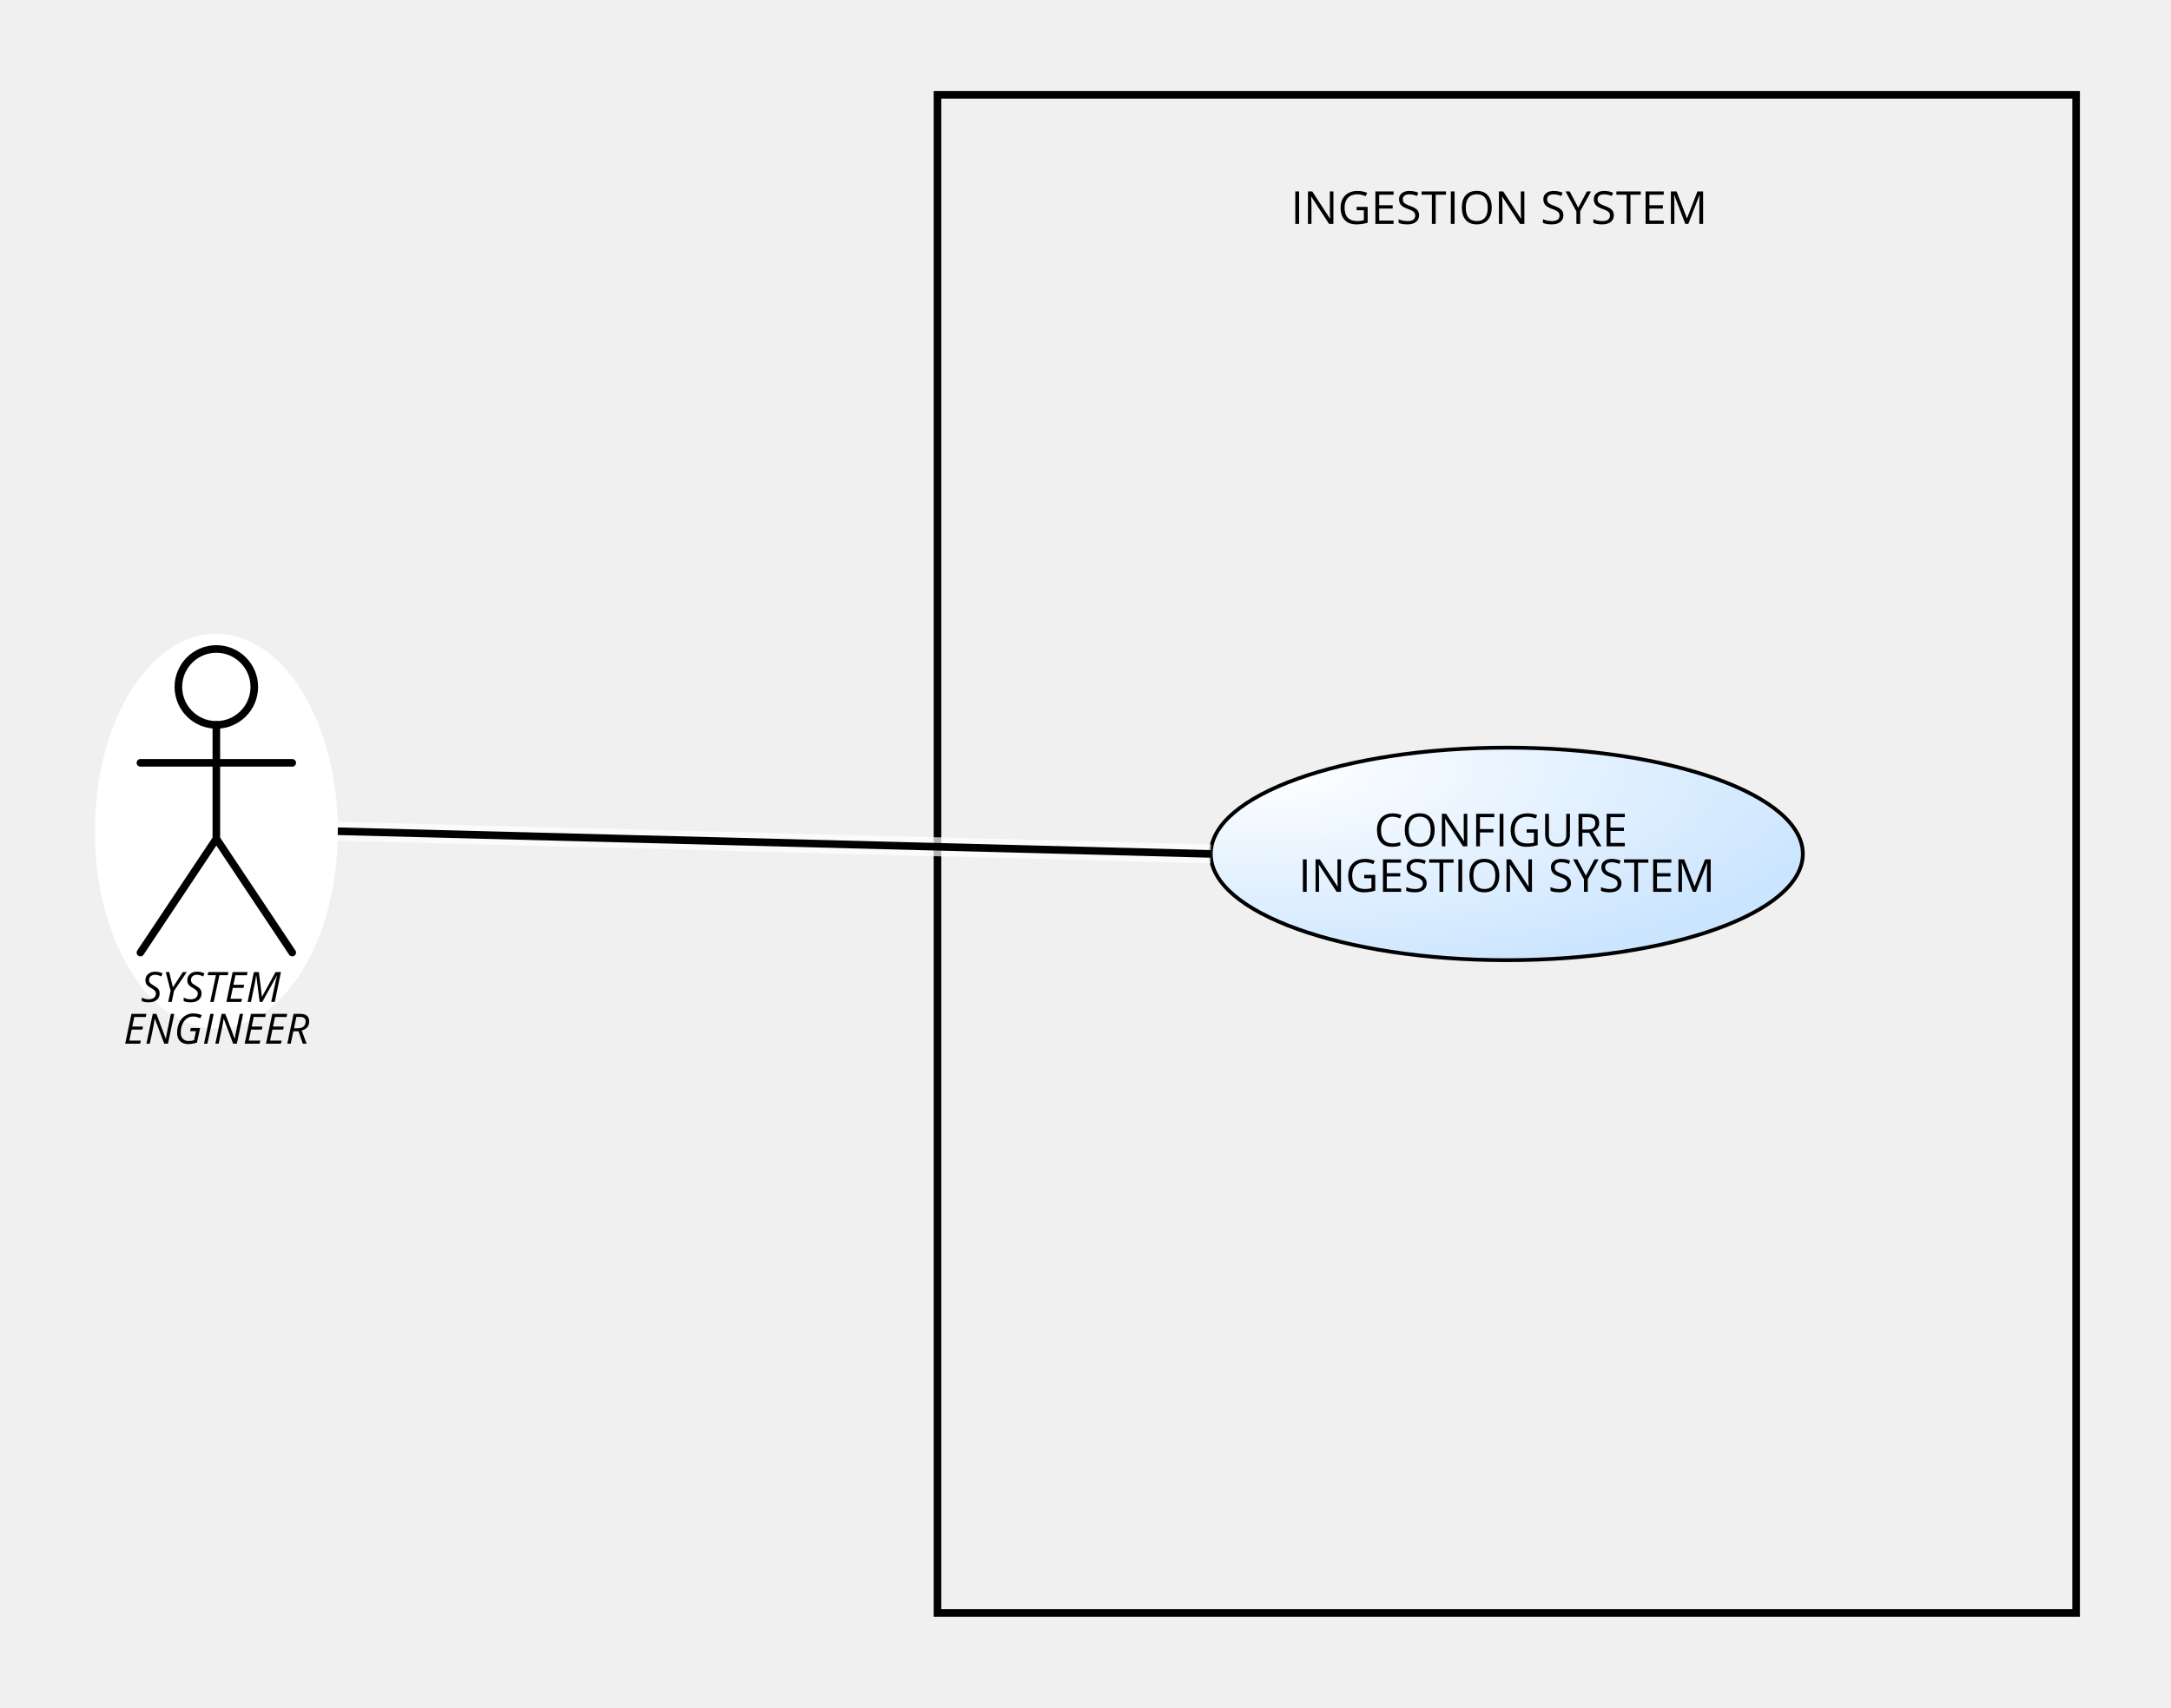
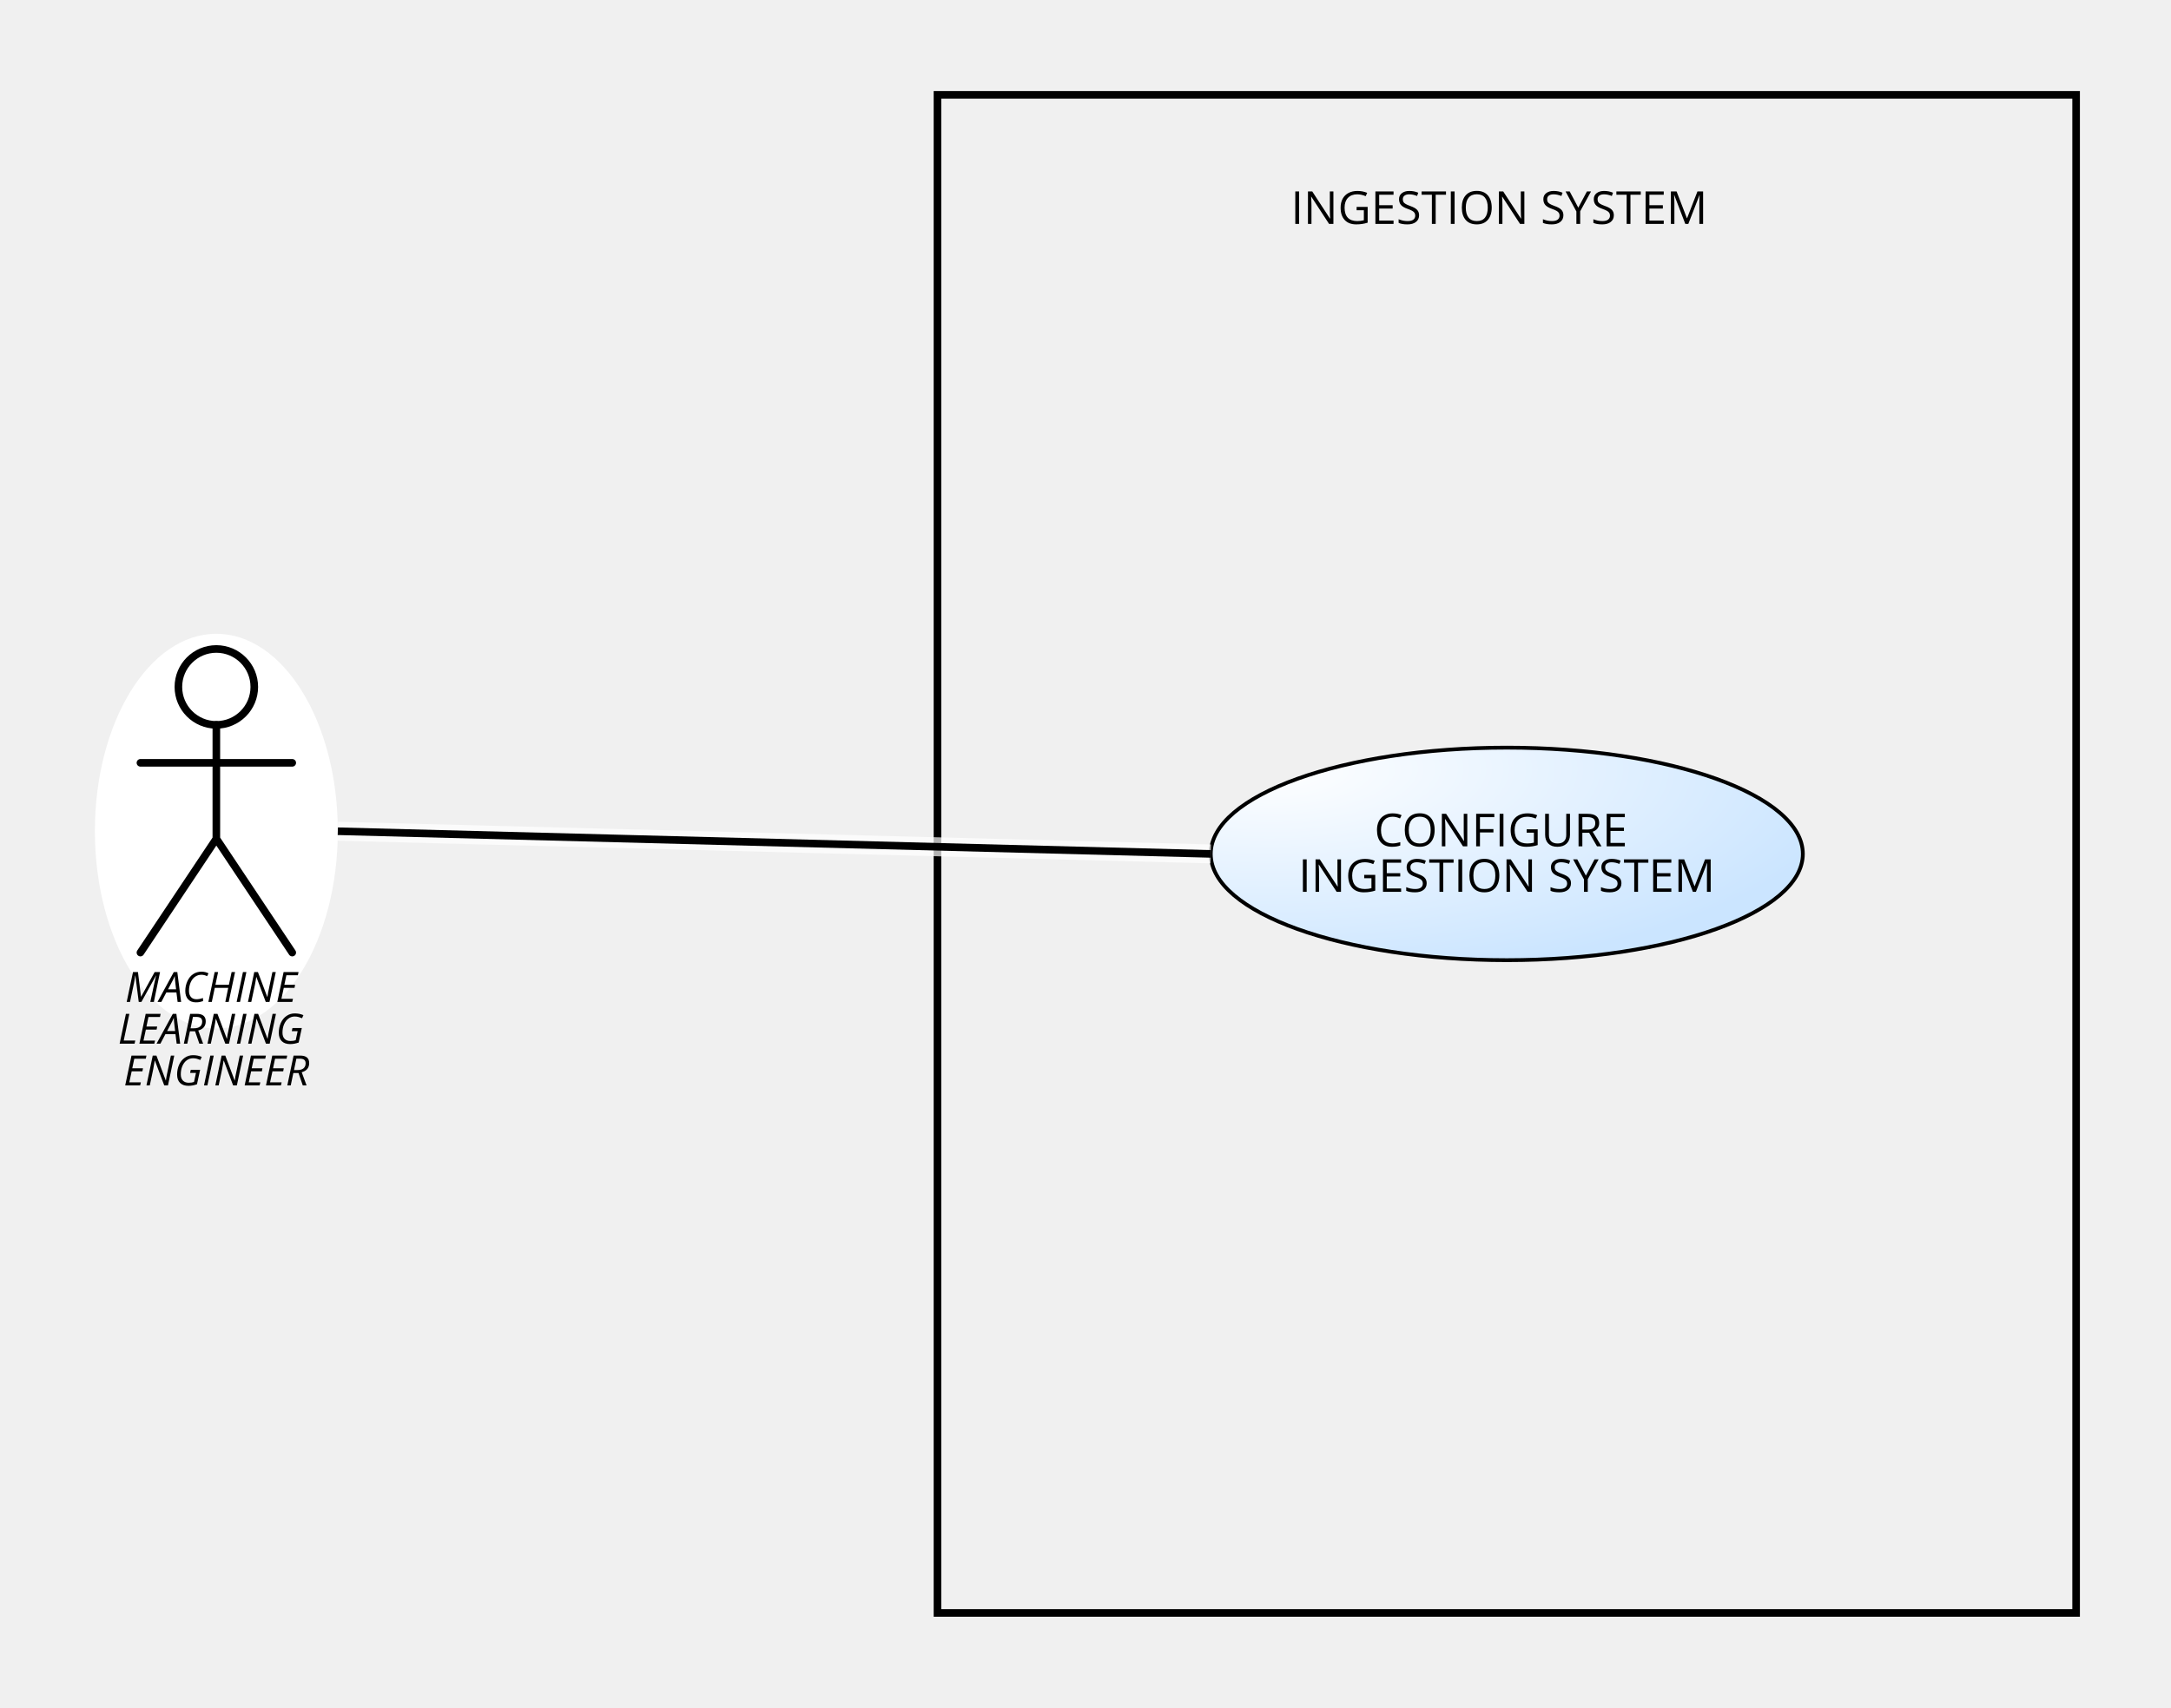
<svg xmlns="http://www.w3.org/2000/svg" xmlns:ns1="http://oryx-editor.org" xmlns:ns2="http://schemas.microsoft.com/visio/2003/SVGExtensions/" baseProfile="full" generated="java" height="450" id="svg-canvas" ns1:signavioversion="19.15.0" version="1.1" width="572">
  <defs />
  <g font-family="'72', '72full', 'Open Sans', 'Kanit','Noto Sans CJK HK', 'Noto Sans CJK JP', 'Noto Sans CJK KR', 'Noto Sans CJK SC', 'Noto Sans CJK TC', 'Noto Sans Thai Looped','Ezra SIL', 'DejaVu Sans', HanaMinA, HanaMinB, sans-serif" font-size="12" font-size-adjust="none" font-style="normal" font-variant="normal" font-weight="normal" stroke="black">
    <g class="stencils" transform="translate(-205, -31)">
      <g class="me" />
      <g class="children">
        <g id="svg-sid-A80437C1-4D43-4754-B609-02031DDFA0B7">
          <g class="stencils" transform="translate(230, 198)">
            <g class="me">
              <g title="Human Actor">
                <defs>
-                   <radialGradient cx="10%" cy="10%" fx="10%" fy="10%" id="sid-0f70ac20-728c-4752-a138-110a7b549056bg" r="100%">
+                   <radialGradient cx="10%" cy="10%" fx="10%" fy="10%" id="sid-60bf0acc-81aa-4642-8965-049f58cedf12bg" r="100%">
                    <stop offset="0" stop-color="#ffffff" stop-opacity="1" />
-                     <stop id="sid-0f70ac20-728c-4752-a138-110a7b549056fill_el" offset="100%" stop-color="#ffffff" stop-opacity="1" />
+                     <stop id="sid-60bf0acc-81aa-4642-8965-049f58cedf12fill_el" offset="100%" stop-color="#ffffff" stop-opacity="1" />
                  </radialGradient>
                </defs>
-                 <ellipse cx="32" cy="52" fill="white" id="sid-0f70ac20-728c-4752-a138-110a7b549056background" rx="32" ry="52" stroke="none" />
-                 <ellipse ns1:anchors="top left" cx="32" cy="14" fill="url(#sid-0f70ac20-728c-4752-a138-110a7b549056bg)" id="sid-0f70ac20-728c-4752-a138-110a7b549056head" rx="10" ry="10" stroke="#000000" stroke-width="2" />
-                 <path ns1:anchors="top left" d="M 32 24 L 32 54 M 12 34 L 52 34 M 32 54 L 52 84 M 12 84 L 32 54" id="sid-0f70ac20-728c-4752-a138-110a7b549056body" stroke="#000000" stroke-linecap="round" stroke-width="2" />
-                 <text ns1:align="center top" fill="#000000" ns1:fittoelem="sid-0f70ac20-728c-4752-a138-110a7b549056text_wrap" font-size="11" font-style="italic" ns1:fontSize="11" id="sid-0f70ac20-728c-4752-a138-110a7b549056text" letter-spacing="-0.01px" stroke="black" stroke-width="0pt" text-anchor="middle" ns1:textWidth="65" transform="rotate(0)" x="32" y="86">
-                   <tspan dy="11" x="32" y="86">SYSTEM<ns2:newlineChar />
+                 <ellipse cx="32" cy="52" fill="white" id="sid-60bf0acc-81aa-4642-8965-049f58cedf12background" rx="32" ry="52" stroke="none" />
+                 <ellipse ns1:anchors="top left" cx="32" cy="14" fill="url(#sid-60bf0acc-81aa-4642-8965-049f58cedf12bg)" id="sid-60bf0acc-81aa-4642-8965-049f58cedf12head" rx="10" ry="10" stroke="#000000" stroke-width="2" />
+                 <path ns1:anchors="top left" d="M 32 24 L 32 54 M 12 34 L 52 34 M 32 54 L 52 84 M 12 84 L 32 54" id="sid-60bf0acc-81aa-4642-8965-049f58cedf12body" stroke="#000000" stroke-linecap="round" stroke-width="2" />
+                 <text ns1:align="center top" fill="#000000" ns1:fittoelem="sid-60bf0acc-81aa-4642-8965-049f58cedf12text_wrap" font-size="11" font-style="italic" ns1:fontSize="11" id="sid-60bf0acc-81aa-4642-8965-049f58cedf12text" letter-spacing="-0.01px" stroke="black" stroke-width="0pt" text-anchor="middle" ns1:textWidth="65" transform="rotate(0)" x="32" y="86">
+                   <tspan dy="11" x="32" y="86">MACHINE<ns2:newlineChar />
                  </tspan>
-                   <tspan dy="22" x="32" y="86">ENGINEER</tspan>
+                   <tspan dy="22" x="32" y="86">LEARNING<ns2:newlineChar />
+                   </tspan>
+                   <tspan dy="33" x="32" y="86">ENGINEER</tspan>
                </text>
              </g>
            </g>
            <g class="children" />
            <g class="edge" />
            <g class="topchildren" />
            <g class="overlays stripable-element-force" />
          </g>
          <g class="controls">
            <g class="dockers" />
            <g class="magnets" />
          </g>
        </g>
        <g id="svg-sid-DC2CD60E-864F-4CB1-A6EF-B0F73D665E5B">
          <g class="stencils" transform="translate(452, 56)">
            <g class="me">
-               <g id="sid-20f010b9-063c-4104-9096-8c0b35ab551dumlSystem" ns1:minimumSize="120 180" title="System">
+               <g id="sid-e80d534c-513a-409b-834a-5bd8b87305d3umlSystem" ns1:minimumSize="120 180" title="System">
                <defs>
-                   <radialGradient cx="10%" cy="10%" fx="10%" fy="10%" id="sid-20f010b9-063c-4104-9096-8c0b35ab551dbackground" r="100%">
+                   <radialGradient cx="10%" cy="10%" fx="10%" fy="10%" id="sid-e80d534c-513a-409b-834a-5bd8b87305d3background" r="100%">
                    <stop offset="0" stop-color="#ffffff" stop-opacity="0" />
-                     <stop id="sid-20f010b9-063c-4104-9096-8c0b35ab551dfill_el" offset="100%" stop-color="#ffffff" stop-opacity="0" />
+                     <stop id="sid-e80d534c-513a-409b-834a-5bd8b87305d3fill_el" offset="100%" stop-color="#ffffff" stop-opacity="0" />
                  </radialGradient>
                </defs>
-                 <rect fill="url(#sid-20f010b9-063c-4104-9096-8c0b35ab551dbackground) white" height="400" id="sid-20f010b9-063c-4104-9096-8c0b35ab551dborder" ns1:resize="vertical horizontal" stroke="#000000" stroke-width="2" width="300" x="0" y="0" />
-                 <text ns1:align="center top" ns1:anchors="top" ns1:fittoelem="sid-20f010b9-063c-4104-9096-8c0b35ab551dborder" font-size="12" ns1:fontSize="12" id="sid-20f010b9-063c-4104-9096-8c0b35ab551dstereotype" letter-spacing="-0.01px" stroke="black" stroke-width="0pt" text-anchor="middle" ns1:textWidth="300" transform="rotate(0)" x="148" y="8" />
-                 <text ns1:align="center top" ns1:anchors="top" ns1:fittoelem="sid-20f010b9-063c-4104-9096-8c0b35ab551dborder" font-size="12" ns1:fontSize="12" id="sid-20f010b9-063c-4104-9096-8c0b35ab551dtext" letter-spacing="-0.01px" stroke="black" stroke-width="0pt" text-anchor="middle" ns1:textWidth="300" transform="rotate(0)" x="148" y="22">
+                 <rect fill="url(#sid-e80d534c-513a-409b-834a-5bd8b87305d3background) white" height="400" id="sid-e80d534c-513a-409b-834a-5bd8b87305d3border" ns1:resize="vertical horizontal" stroke="#000000" stroke-width="2" width="300" x="0" y="0" />
+                 <text ns1:align="center top" ns1:anchors="top" ns1:fittoelem="sid-e80d534c-513a-409b-834a-5bd8b87305d3border" font-size="12" ns1:fontSize="12" id="sid-e80d534c-513a-409b-834a-5bd8b87305d3stereotype" letter-spacing="-0.01px" stroke="black" stroke-width="0pt" text-anchor="middle" ns1:textWidth="300" transform="rotate(0)" x="148" y="8" />
+                 <text ns1:align="center top" ns1:anchors="top" ns1:fittoelem="sid-e80d534c-513a-409b-834a-5bd8b87305d3border" font-size="12" ns1:fontSize="12" id="sid-e80d534c-513a-409b-834a-5bd8b87305d3text" letter-spacing="-0.01px" stroke="black" stroke-width="0pt" text-anchor="middle" ns1:textWidth="300" transform="rotate(0)" x="148" y="22">
                  <tspan dy="12" x="148" y="22">INGESTION SYSTEM</tspan>
                </text>
              </g>
            </g>
            <g class="children">
              <g id="svg-sid-11401B15-49D0-4AFD-98A9-B61046DBAC08">
                <g class="stencils" transform="translate(72, 172)">
                  <g class="me">
-                     <g id="sid-0fdcb0df-bd91-40b0-9958-16d4a6307ad9umluc001" ns1:minimumSize="40 20" title="Use Case">
+                     <g id="sid-ad2c7d8c-641a-4138-8149-343fc9595558umluc001" ns1:minimumSize="40 20" title="Use Case">
                      <defs>
-                         <radialGradient cx="10%" cy="10%" fx="10%" fy="10%" id="sid-0fdcb0df-bd91-40b0-9958-16d4a6307ad9background" r="100%">
+                         <radialGradient cx="10%" cy="10%" fx="10%" fy="10%" id="sid-ad2c7d8c-641a-4138-8149-343fc9595558background" r="100%">
                          <stop offset="0" stop-color="#ffffff" stop-opacity="1" />
-                           <stop id="sid-0fdcb0df-bd91-40b0-9958-16d4a6307ad9fill_el" offset="100%" stop-color="#cbe5ff" stop-opacity="1" />
+                           <stop id="sid-ad2c7d8c-641a-4138-8149-343fc9595558fill_el" offset="100%" stop-color="#cbe5ff" stop-opacity="1" />
                        </radialGradient>
                      </defs>
-                       <ellipse cx="78" cy="28" fill="url(#sid-0fdcb0df-bd91-40b0-9958-16d4a6307ad9background)" id="sid-0fdcb0df-bd91-40b0-9958-16d4a6307ad9usecase" ns1:resize="vertical horizontal" rx="78" ry="28" stroke="#000000" stroke-width="1" />
-                       <text ns1:align="center middle" ns1:fittoelem="sid-0fdcb0df-bd91-40b0-9958-16d4a6307ad9text_frame" font-size="12" ns1:fontSize="12" id="sid-0fdcb0df-bd91-40b0-9958-16d4a6307ad9text" letter-spacing="-0.01px" stroke="black" stroke-width="0pt" text-anchor="middle" ns1:textWidth="115" transform="rotate(0)" x="78" y="28">
+                       <ellipse cx="78" cy="28" fill="url(#sid-ad2c7d8c-641a-4138-8149-343fc9595558background)" id="sid-ad2c7d8c-641a-4138-8149-343fc9595558usecase" ns1:resize="vertical horizontal" rx="78" ry="28" stroke="#000000" stroke-width="1" />
+                       <text ns1:align="center middle" ns1:fittoelem="sid-ad2c7d8c-641a-4138-8149-343fc9595558text_frame" font-size="12" ns1:fontSize="12" id="sid-ad2c7d8c-641a-4138-8149-343fc9595558text" letter-spacing="-0.01px" stroke="black" stroke-width="0pt" text-anchor="middle" ns1:textWidth="115" transform="rotate(0)" x="78" y="28">
                        <tspan dy="-2" x="78" y="28">CONFIGURE<ns2:newlineChar />
                        </tspan>
                        <tspan dy="10" x="78" y="28">INGESTION SYSTEM</tspan>
                      </text>
                    </g>
                  </g>
                  <g class="children" />
                  <g class="edge" />
                  <g class="topchildren" />
                  <g class="overlays stripable-element-force" />
                </g>
                <g class="controls">
                  <g class="dockers" />
                  <g class="magnets" />
                </g>
              </g>
            </g>
            <g class="edge" />
            <g class="topchildren" />
            <g class="overlays stripable-element-force" />
          </g>
          <g class="controls">
            <g class="dockers" />
            <g class="magnets" />
          </g>
        </g>
      </g>
      <g class="edge">
        <g id="svg-sid-CB4E4430-7F60-4D17-995D-3548C3E55518">
          <g class="stencils">
            <g class="me">
-               <g id="sid-afad4d5d-e28a-43a5-9ab2-cd585126203cedge" pointer-events="painted">
-                 <path d="M294 250.026 L524 256 " fill="none" id="sid-afad4d5d-e28a-43a5-9ab2-cd585126203cbg_frame_shadow" stroke="white" stroke-linecap="butt" stroke-opacity="0.7" stroke-width="5" />
-                 <path d="M294 250.026 L524 256 " fill="none" id="sid-afad4d5d-e28a-43a5-9ab2-cd585126203cbg_frame" stroke="#000000" stroke-width="2" />
+               <g id="sid-79b79c7a-dee0-4b33-8f6e-481f75aec5d6edge" pointer-events="painted">
+                 <path d="M294 250.026 L524 256 " fill="none" id="sid-79b79c7a-dee0-4b33-8f6e-481f75aec5d6bg_frame_shadow" stroke="white" stroke-linecap="butt" stroke-opacity="0.7" stroke-width="5" />
+                 <path d="M294 250.026 L524 256 " fill="none" id="sid-79b79c7a-dee0-4b33-8f6e-481f75aec5d6bg_frame" stroke="#000000" stroke-width="2" />
              </g>
-               <text ns1:align="left bottom" display="inherit" ns1:edgePosition="starttop" font-size="12" ns1:fontSize="12" id="sid-afad4d5d-e28a-43a5-9ab2-cd585126203ccardinalityStart" letter-spacing="-0.01px" ns1:rotate="1.488" stroke-width="0pt" text-anchor="start" ns1:textWidth="-1" transform="rotate(1.488, 294, 250.026)" x="302" y="242.026" />
-               <text ns1:align="left top" ns1:edgePosition="startbottom" font-size="12" ns1:fontSize="12" id="sid-afad4d5d-e28a-43a5-9ab2-cd585126203croleStart" letter-spacing="-0.01px" ns1:rotate="1.488" stroke-width="0pt" text-anchor="start" ns1:textWidth="-1" transform="rotate(1.488, 294, 250.026)" x="302" y="258.026" />
-               <text ns1:align="center bottom" display="inherit" ns1:edgePosition="midtop" font-size="12" ns1:fontSize="12" id="sid-afad4d5d-e28a-43a5-9ab2-cd585126203cname" letter-spacing="-0.01px" ns1:rotate="1.488" stroke-width="0pt" text-anchor="middle" ns1:textWidth="-1" transform="rotate(1.488, 409, 253.013)" x="409" y="245.013" />
-               <text ns1:align="right bottom" display="inherit" ns1:edgePosition="endtop" font-size="12" ns1:fontSize="12" id="sid-afad4d5d-e28a-43a5-9ab2-cd585126203ccardinalityEnd" letter-spacing="-0.01px" ns1:rotate="1.488" stroke-width="0pt" text-anchor="end" ns1:textWidth="-1" transform="rotate(1.488, 524, 256)" x="516" y="248" />
-               <text ns1:align="right top" ns1:edgePosition="endbottom" font-size="12" ns1:fontSize="12" id="sid-afad4d5d-e28a-43a5-9ab2-cd585126203croleEnd" letter-spacing="-0.01px" ns1:rotate="1.488" stroke-width="0pt" text-anchor="end" ns1:textWidth="-1" transform="rotate(1.488, 524, 256)" x="516" y="264" />
+               <text ns1:align="left bottom" display="inherit" ns1:edgePosition="starttop" font-size="12" ns1:fontSize="12" id="sid-79b79c7a-dee0-4b33-8f6e-481f75aec5d6cardinalityStart" letter-spacing="-0.01px" ns1:rotate="1.488" stroke-width="0pt" text-anchor="start" ns1:textWidth="-1" transform="rotate(1.488, 294, 250.026)" x="302" y="242.026" />
+               <text ns1:align="left top" ns1:edgePosition="startbottom" font-size="12" ns1:fontSize="12" id="sid-79b79c7a-dee0-4b33-8f6e-481f75aec5d6roleStart" letter-spacing="-0.01px" ns1:rotate="1.488" stroke-width="0pt" text-anchor="start" ns1:textWidth="-1" transform="rotate(1.488, 294, 250.026)" x="302" y="258.026" />
+               <text ns1:align="center bottom" display="inherit" ns1:edgePosition="midtop" font-size="12" ns1:fontSize="12" id="sid-79b79c7a-dee0-4b33-8f6e-481f75aec5d6name" letter-spacing="-0.01px" ns1:rotate="1.488" stroke-width="0pt" text-anchor="middle" ns1:textWidth="-1" transform="rotate(1.488, 409, 253.013)" x="409" y="245.013" />
+               <text ns1:align="right bottom" display="inherit" ns1:edgePosition="endtop" font-size="12" ns1:fontSize="12" id="sid-79b79c7a-dee0-4b33-8f6e-481f75aec5d6cardinalityEnd" letter-spacing="-0.01px" ns1:rotate="1.488" stroke-width="0pt" text-anchor="end" ns1:textWidth="-1" transform="rotate(1.488, 524, 256)" x="516" y="248" />
+               <text ns1:align="right top" ns1:edgePosition="endbottom" font-size="12" ns1:fontSize="12" id="sid-79b79c7a-dee0-4b33-8f6e-481f75aec5d6roleEnd" letter-spacing="-0.01px" ns1:rotate="1.488" stroke-width="0pt" text-anchor="end" ns1:textWidth="-1" transform="rotate(1.488, 524, 256)" x="516" y="264" />
            </g>
            <g class="children" transform="translate(294, 250.026)" />
            <g class="edge" />
            <g class="topchildren" />
            <g class="overlays stripable-element-force" />
          </g>
          <g class="controls">
            <g class="dockers" />
            <g class="magnets" />
          </g>
        </g>
      </g>
      <g class="topchildren" />
      <g class="overlays stripable-element-force" />
    </g>
  </g>
</svg>
